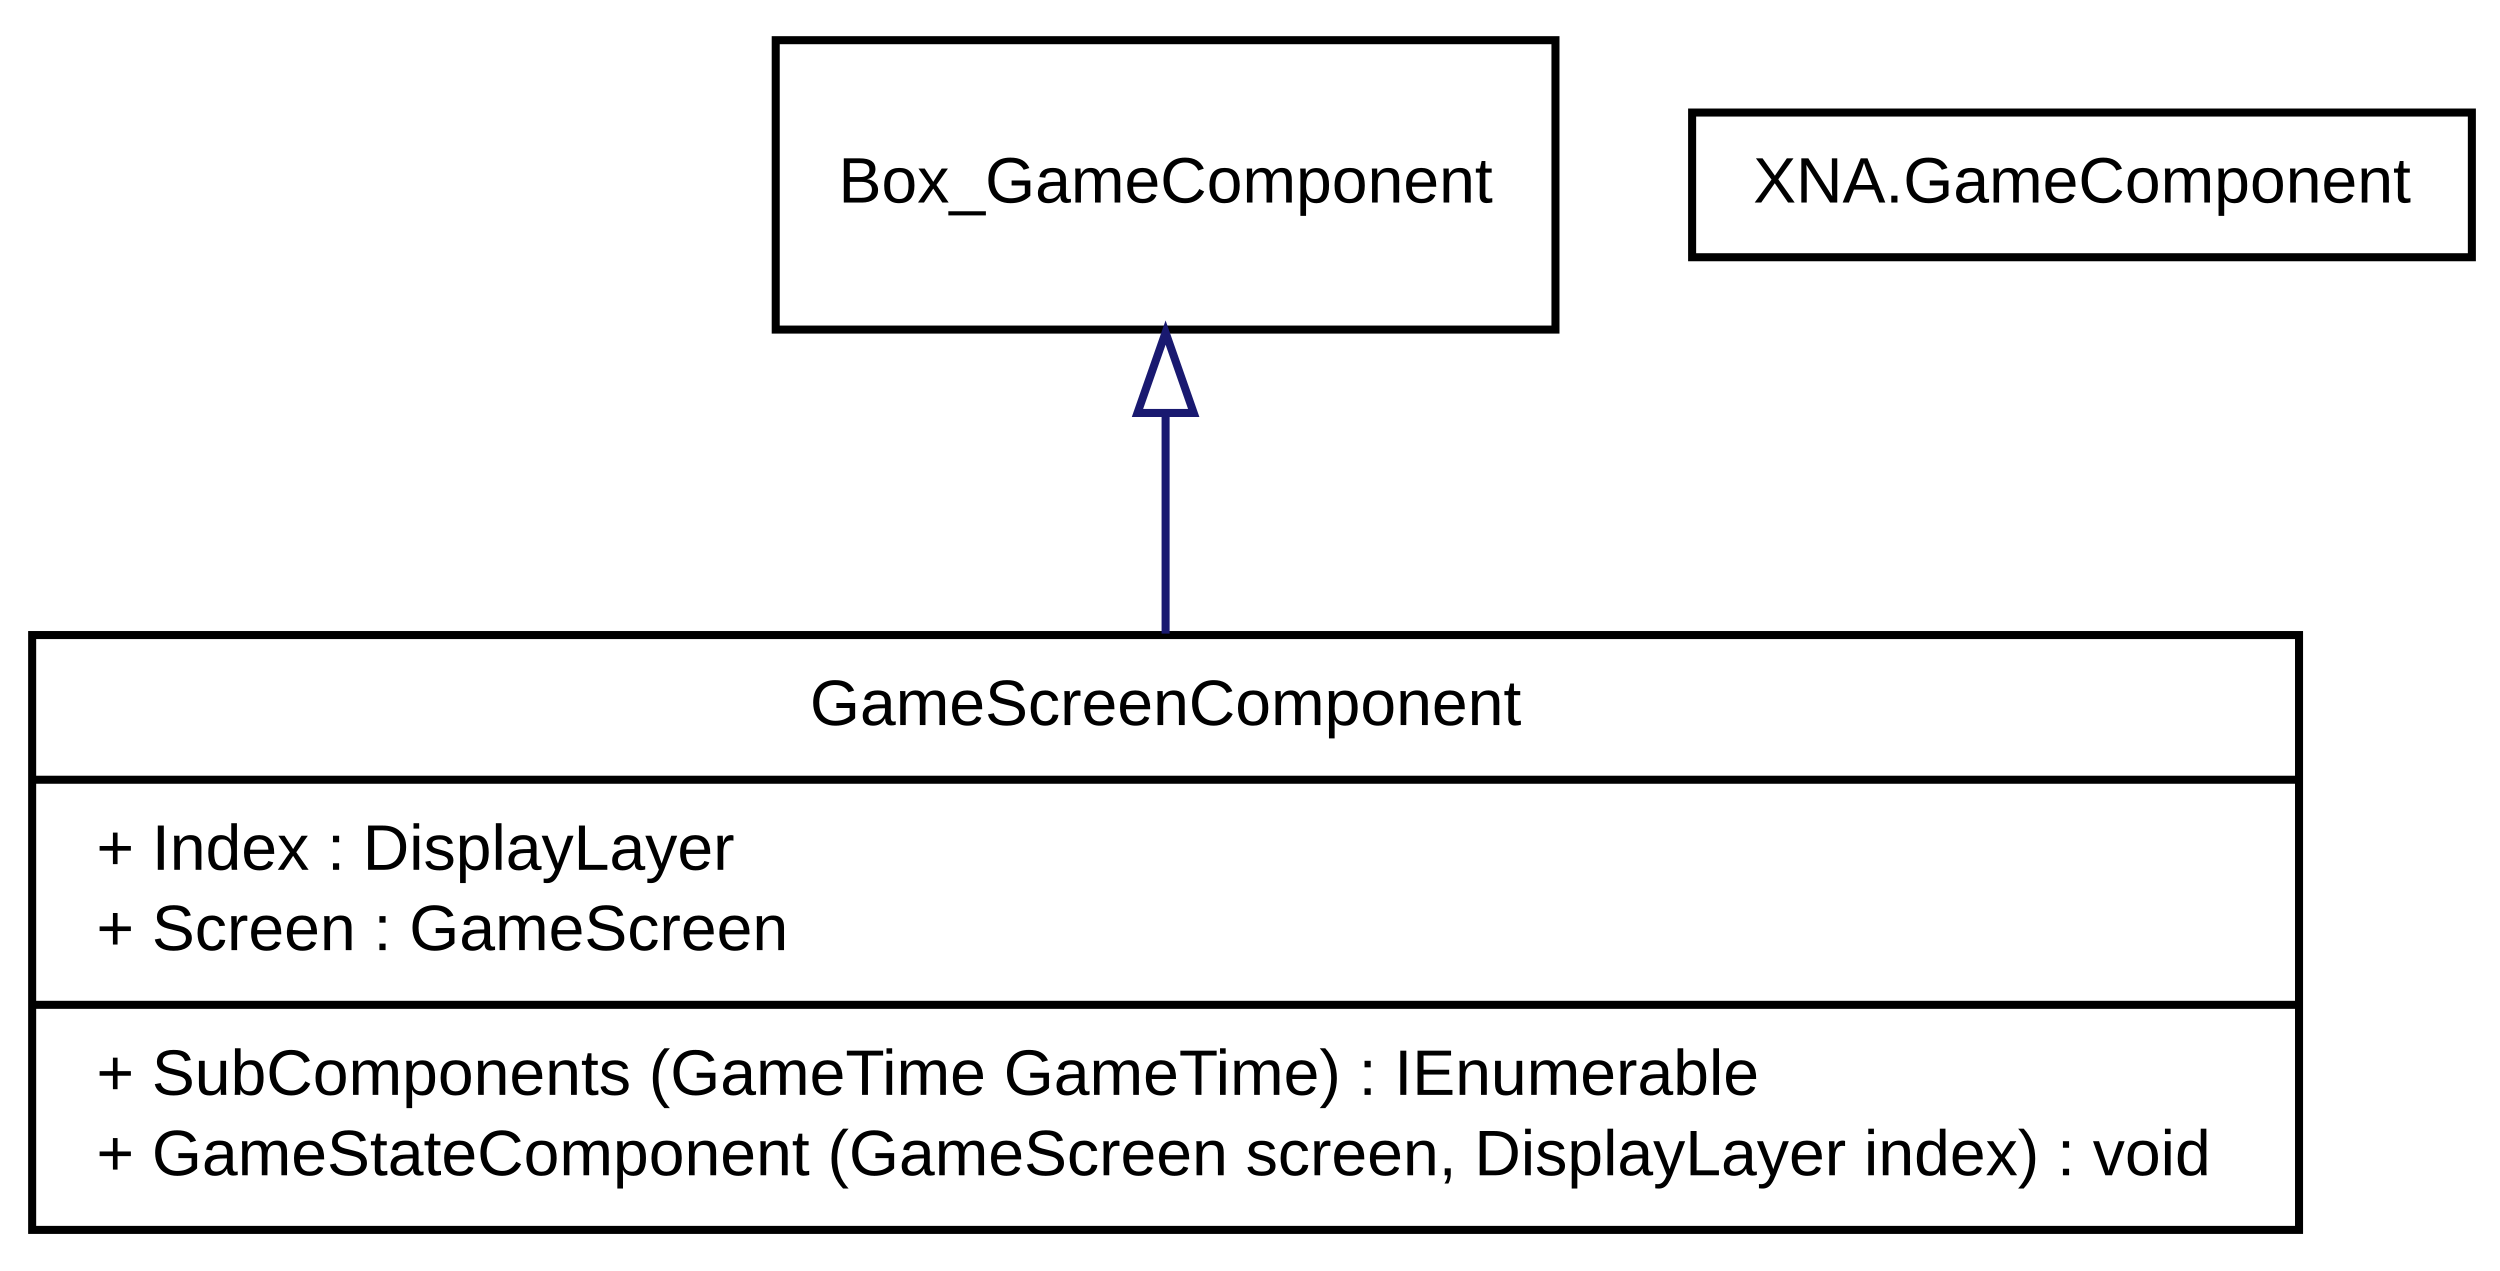
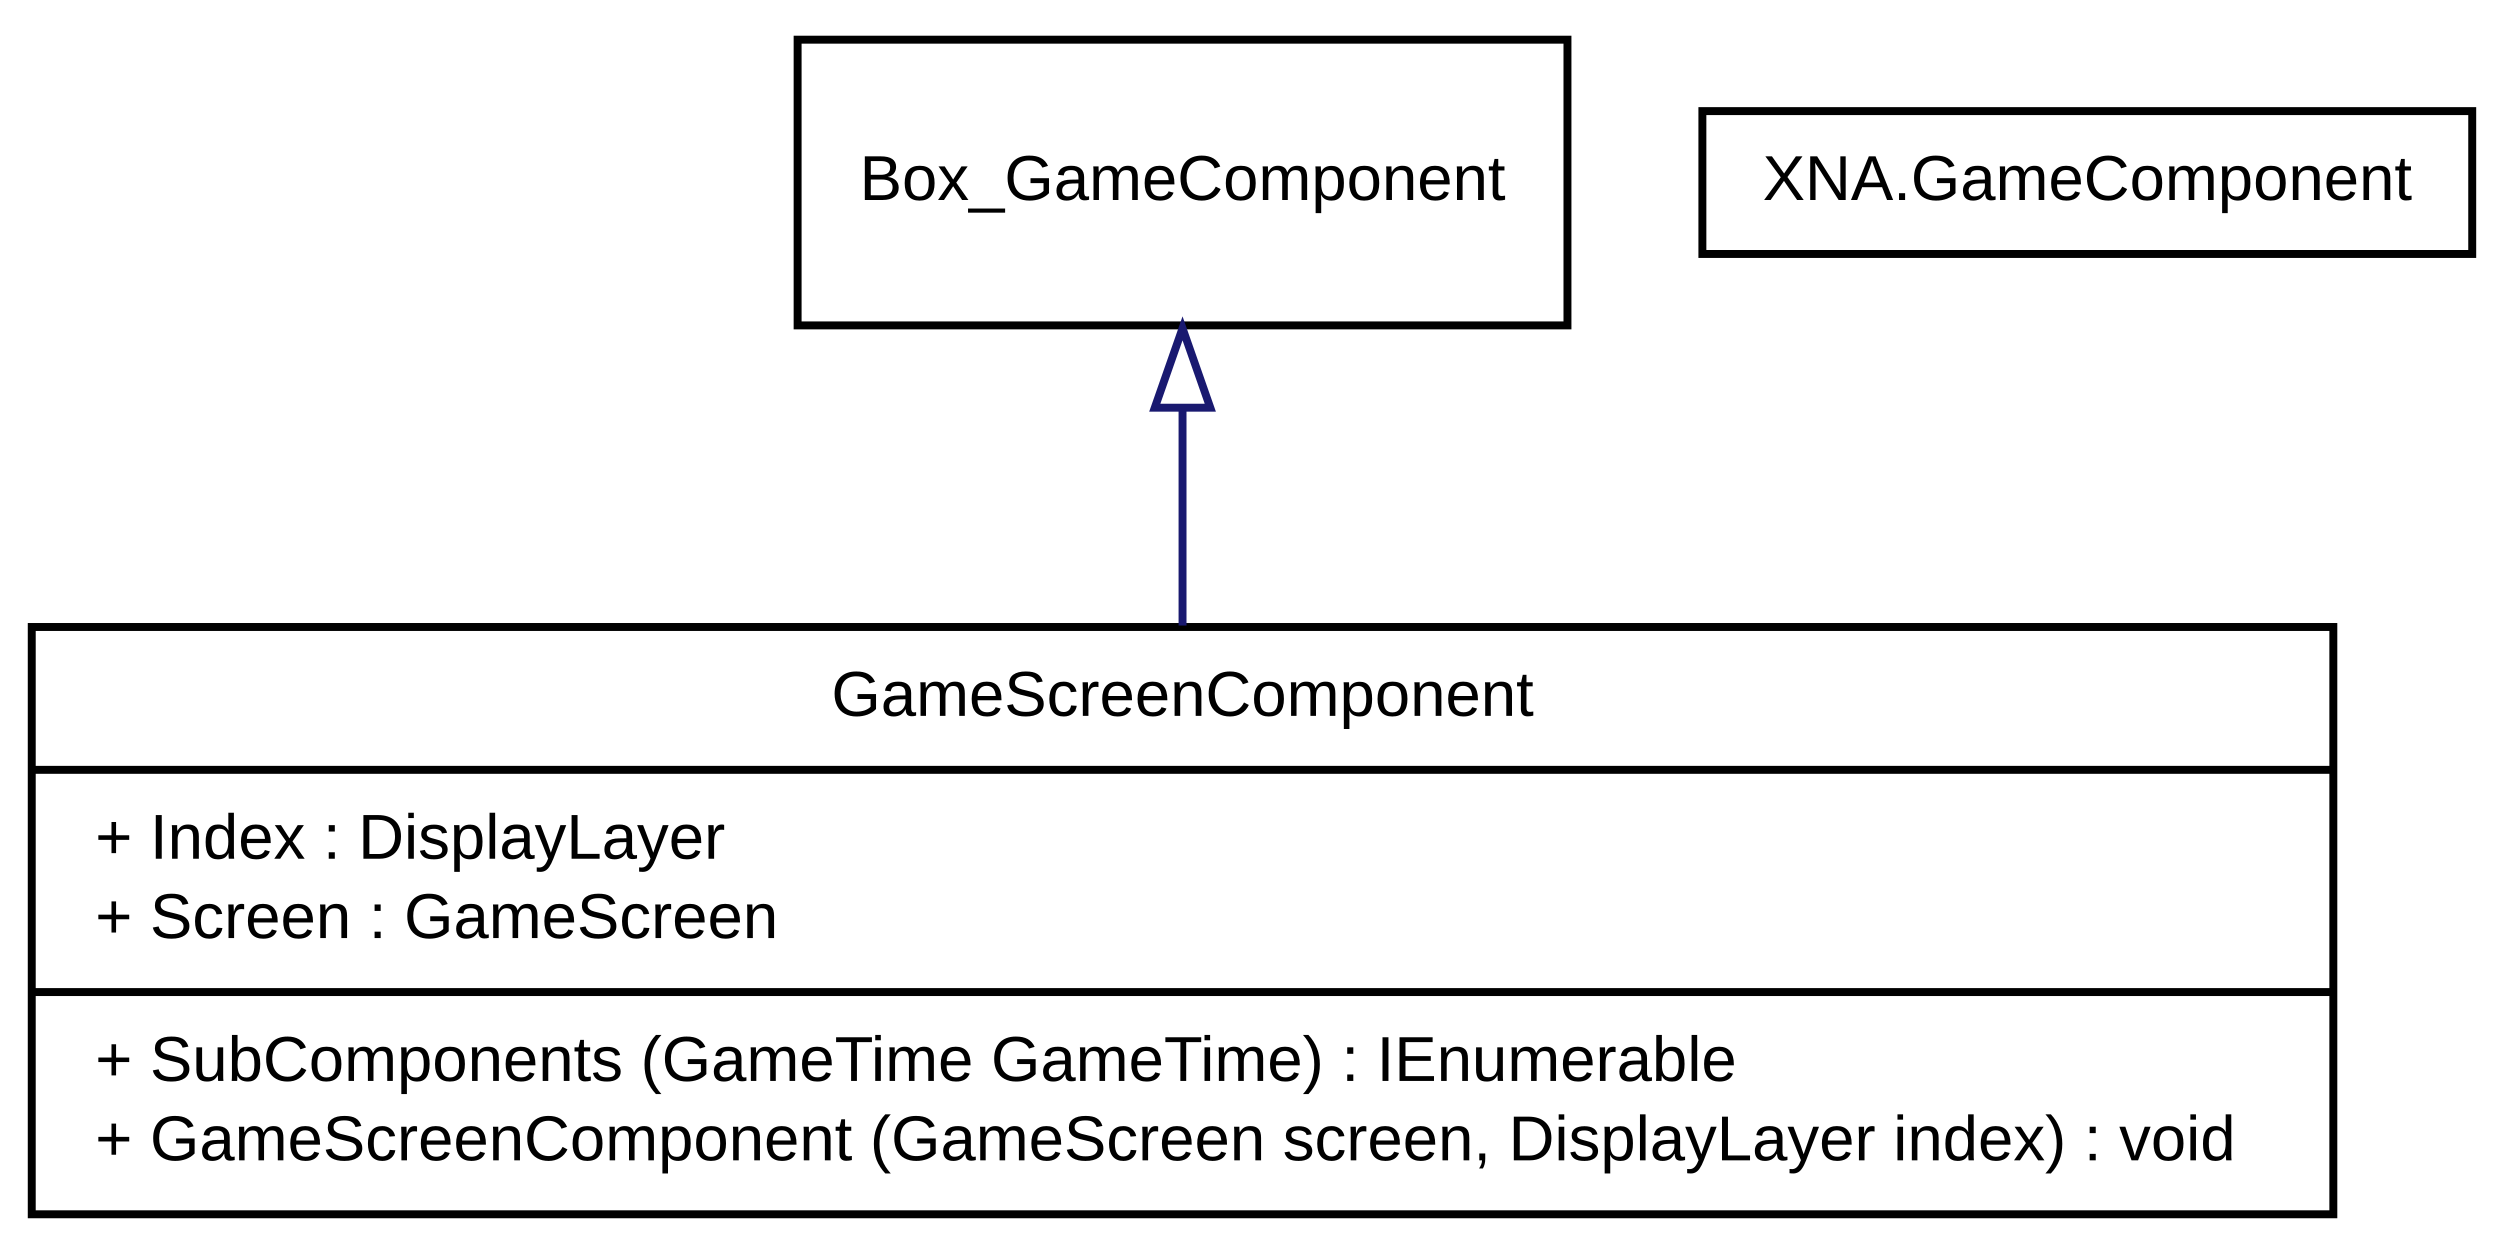
- <svg xmlns="http://www.w3.org/2000/svg" width="311pt" height="158pt" viewBox="0.00 0.00 311.00 158.00">
+ <svg xmlns="http://www.w3.org/2000/svg" width="315pt" height="158pt" viewBox="0.00 0.00 315.00 158.00">
  <g id="graph1" class="graph" transform="scale(1 1) rotate(0) translate(4 154)">
-     <polygon fill="white" stroke="white" points="-4,5 -4,-154 308,-154 308,5 -4,5" />
+     <polygon fill="white" stroke="white" points="-4,5 -4,-154 312,-154 312,5 -4,5" />
    <g id="node1" class="node">
-       <polygon fill="#ffffff" stroke="black" points="0,-1 0,-75 282,-75 282,-1 0,-1" />
-       <text text-anchor="middle" x="141" y="-63.8" font-family="Arial" font-size="8.00">GameScreenComponent</text>
-       <polyline fill="none" stroke="black" points="0,-57 282,-57 " />
+       <polygon fill="#ffffff" stroke="black" points="0,-1 0,-75 290,-75 290,-1 0,-1" />
+       <text text-anchor="middle" x="145" y="-63.8" font-family="Arial" font-size="8.00">GameScreenComponent</text>
+       <polyline fill="none" stroke="black" points="0,-57 290,-57 " />
      <text text-anchor="start" x="8" y="-45.8" font-family="Arial" font-size="8.00">+ Index : DisplayLayer</text>
      <text text-anchor="start" x="8" y="-35.8" font-family="Arial" font-size="8.00">+ Screen : GameScreen</text>
-       <polyline fill="none" stroke="black" points="0,-29 282,-29 " />
+       <polyline fill="none" stroke="black" points="0,-29 290,-29 " />
      <text text-anchor="start" x="8" y="-17.8" font-family="Arial" font-size="8.00">+ SubComponents (GameTime GameTime) : IEnumerable</text>
-       <text text-anchor="start" x="8" y="-7.8" font-family="Arial" font-size="8.00">+ GameStateComponent (GameScreen screen, DisplayLayer index) : void</text>
+       <text text-anchor="start" x="8" y="-7.8" font-family="Arial" font-size="8.00">+ GameScreenComponent (GameScreen screen, DisplayLayer index) : void</text>
    </g>
    <g id="node2" class="node">
-       <polygon fill="#ffffff" stroke="black" points="206.5,-122 206.5,-140 303.5,-140 303.5,-122 206.5,-122" />
-       <text text-anchor="middle" x="255" y="-128.8" font-family="Arial" font-size="8.00">XNA.GameComponent</text>
+       <polygon fill="#ffffff" stroke="black" points="210.5,-122 210.5,-140 307.5,-140 307.5,-122 210.5,-122" />
+       <text text-anchor="middle" x="259" y="-128.8" font-family="Arial" font-size="8.00">XNA.GameComponent</text>
    </g>
    <g id="node3" class="node">
-       <polygon fill="none" stroke="black" points="92.5,-113 92.5,-149 189.5,-149 189.5,-113 92.5,-113" />
-       <text text-anchor="middle" x="141" y="-128.8" font-family="Arial" font-size="8.00">Box_GameComponent</text>
+       <polygon fill="none" stroke="black" points="96.5,-113 96.5,-149 193.5,-149 193.5,-113 96.5,-113" />
+       <text text-anchor="middle" x="145" y="-128.8" font-family="Arial" font-size="8.00">Box_GameComponent</text>
    </g>
    <g id="edge2" class="edge">
-       <path fill="none" stroke="midnightblue" d="M141,-102.372C141,-93.785 141,-84.239 141,-75.184" />
-       <polygon fill="none" stroke="midnightblue" points="137.5,-102.626 141,-112.626 144.5,-102.626 137.5,-102.626" />
+       <path fill="none" stroke="midnightblue" d="M145,-102.372C145,-93.785 145,-84.239 145,-75.184" />
+       <polygon fill="none" stroke="midnightblue" points="141.5,-102.626 145,-112.626 148.5,-102.626 141.5,-102.626" />
    </g>
  </g>
</svg>
